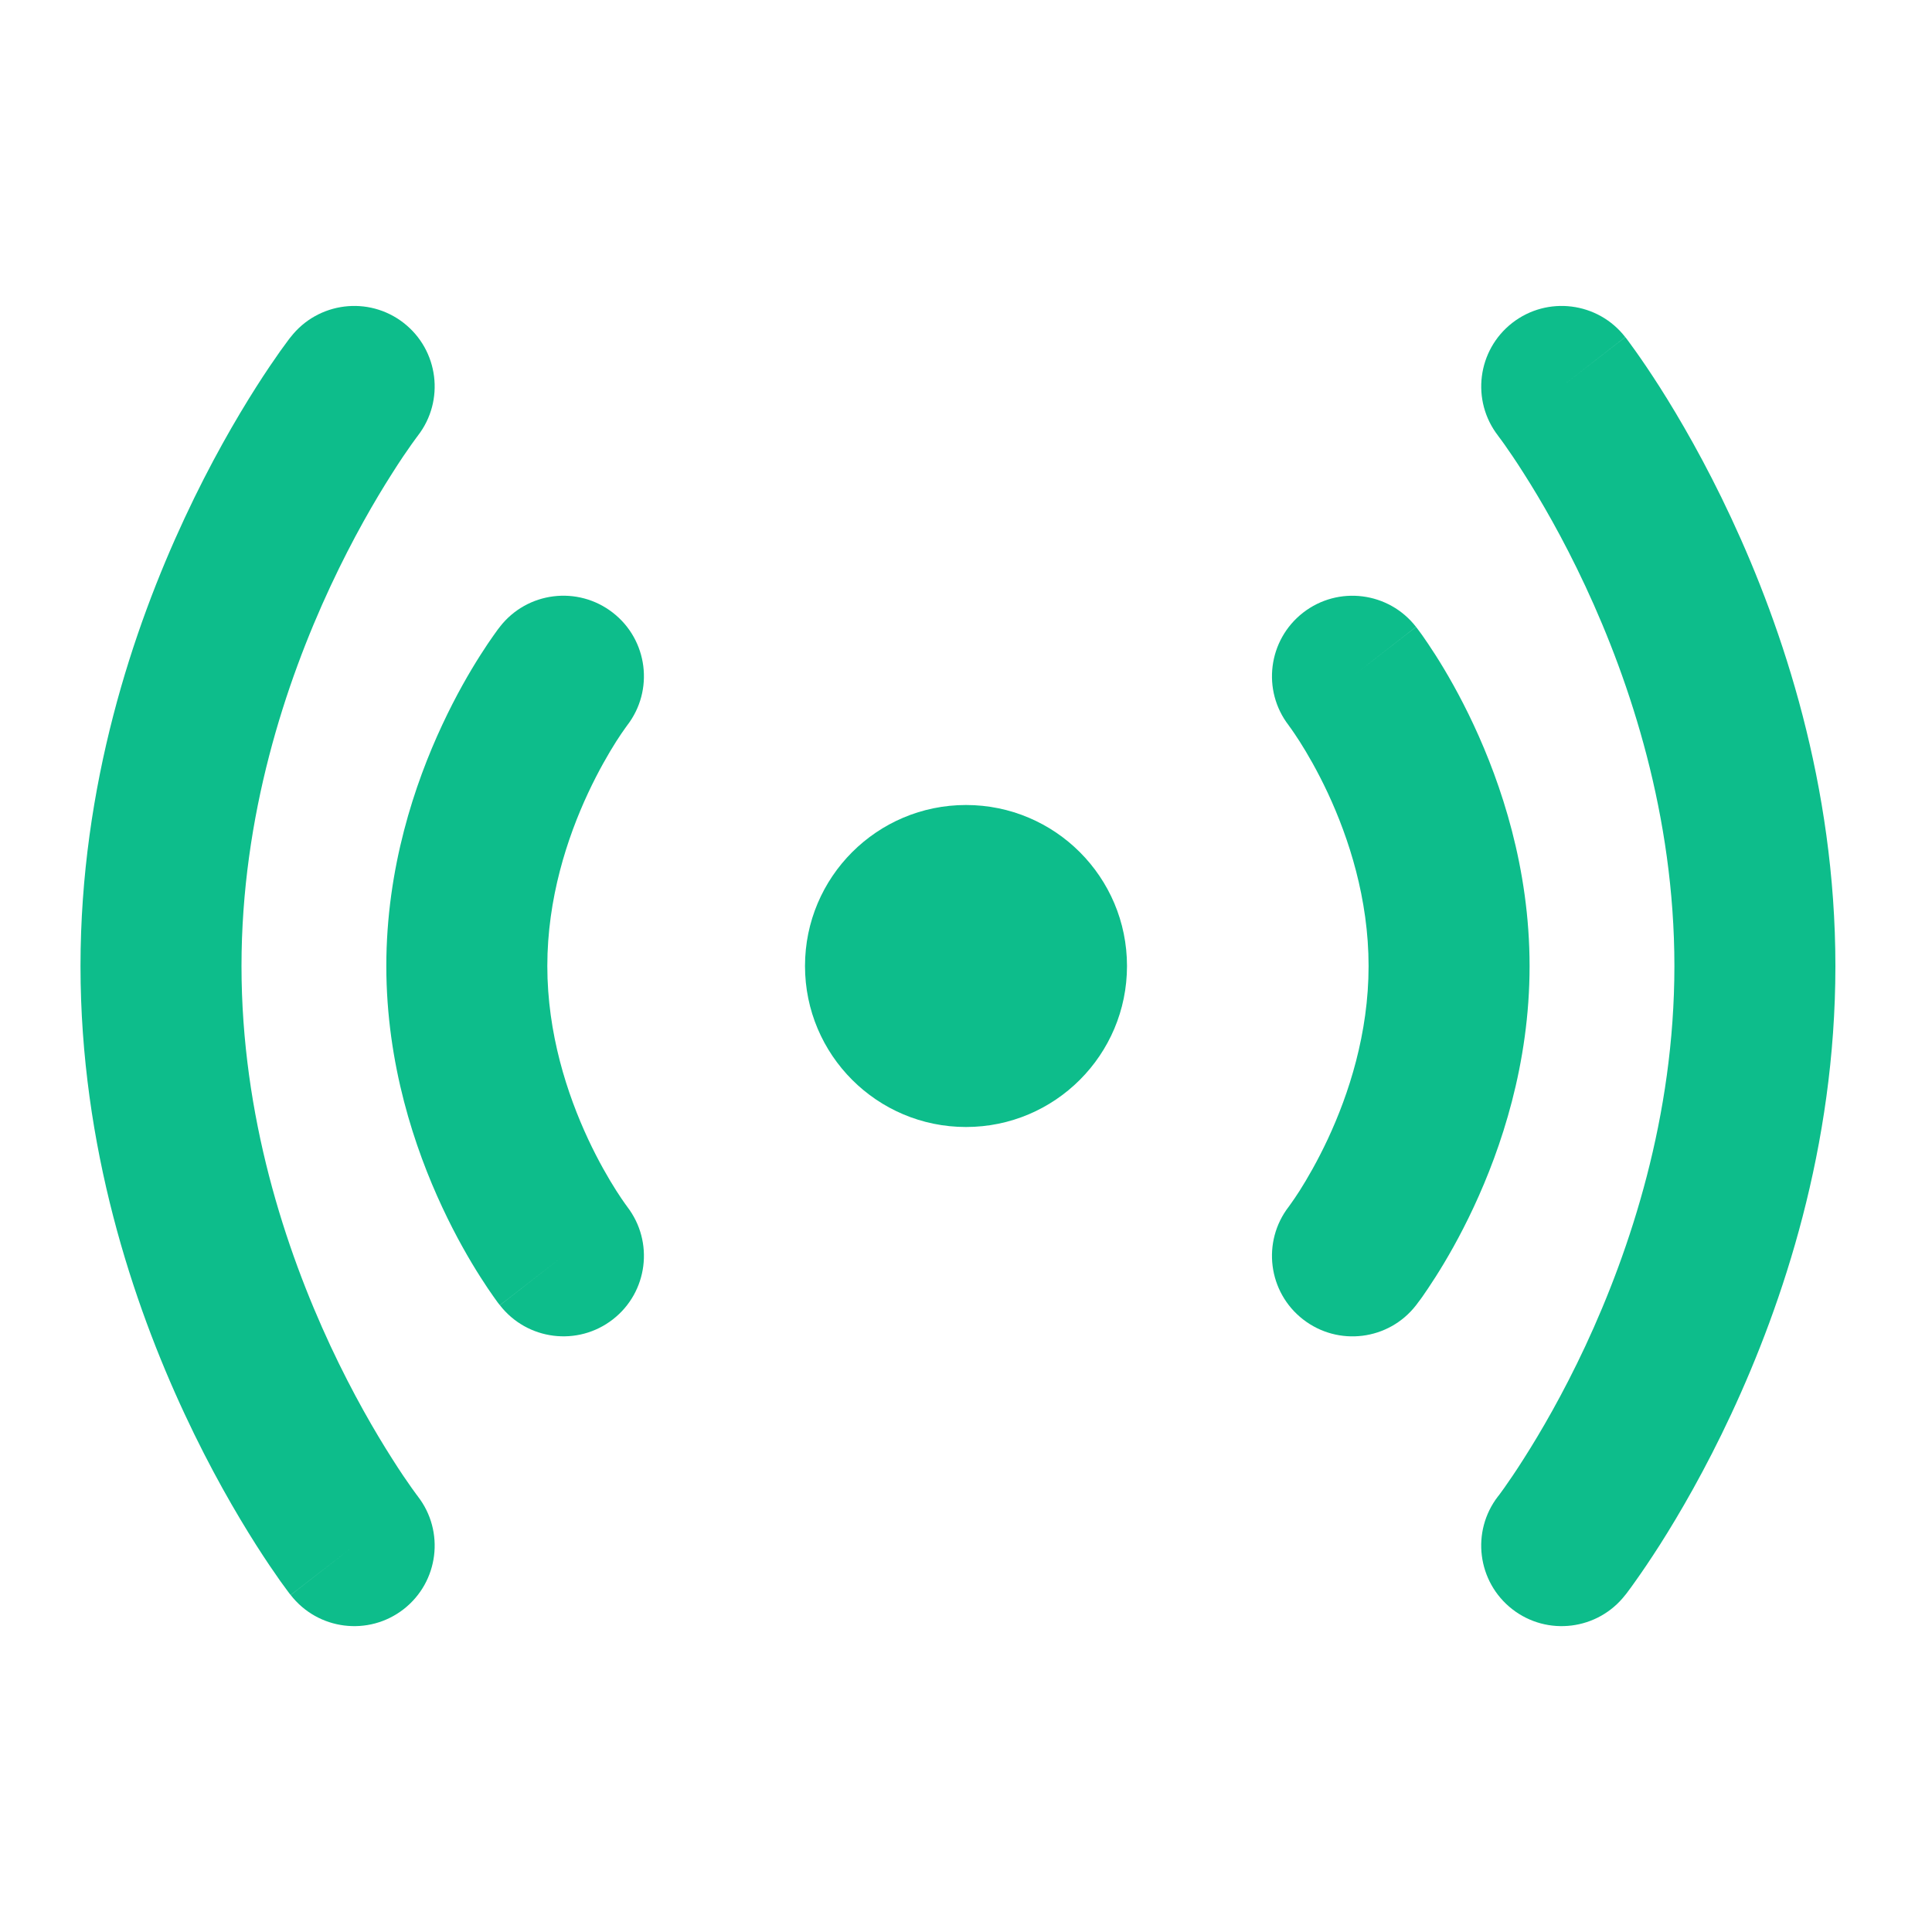
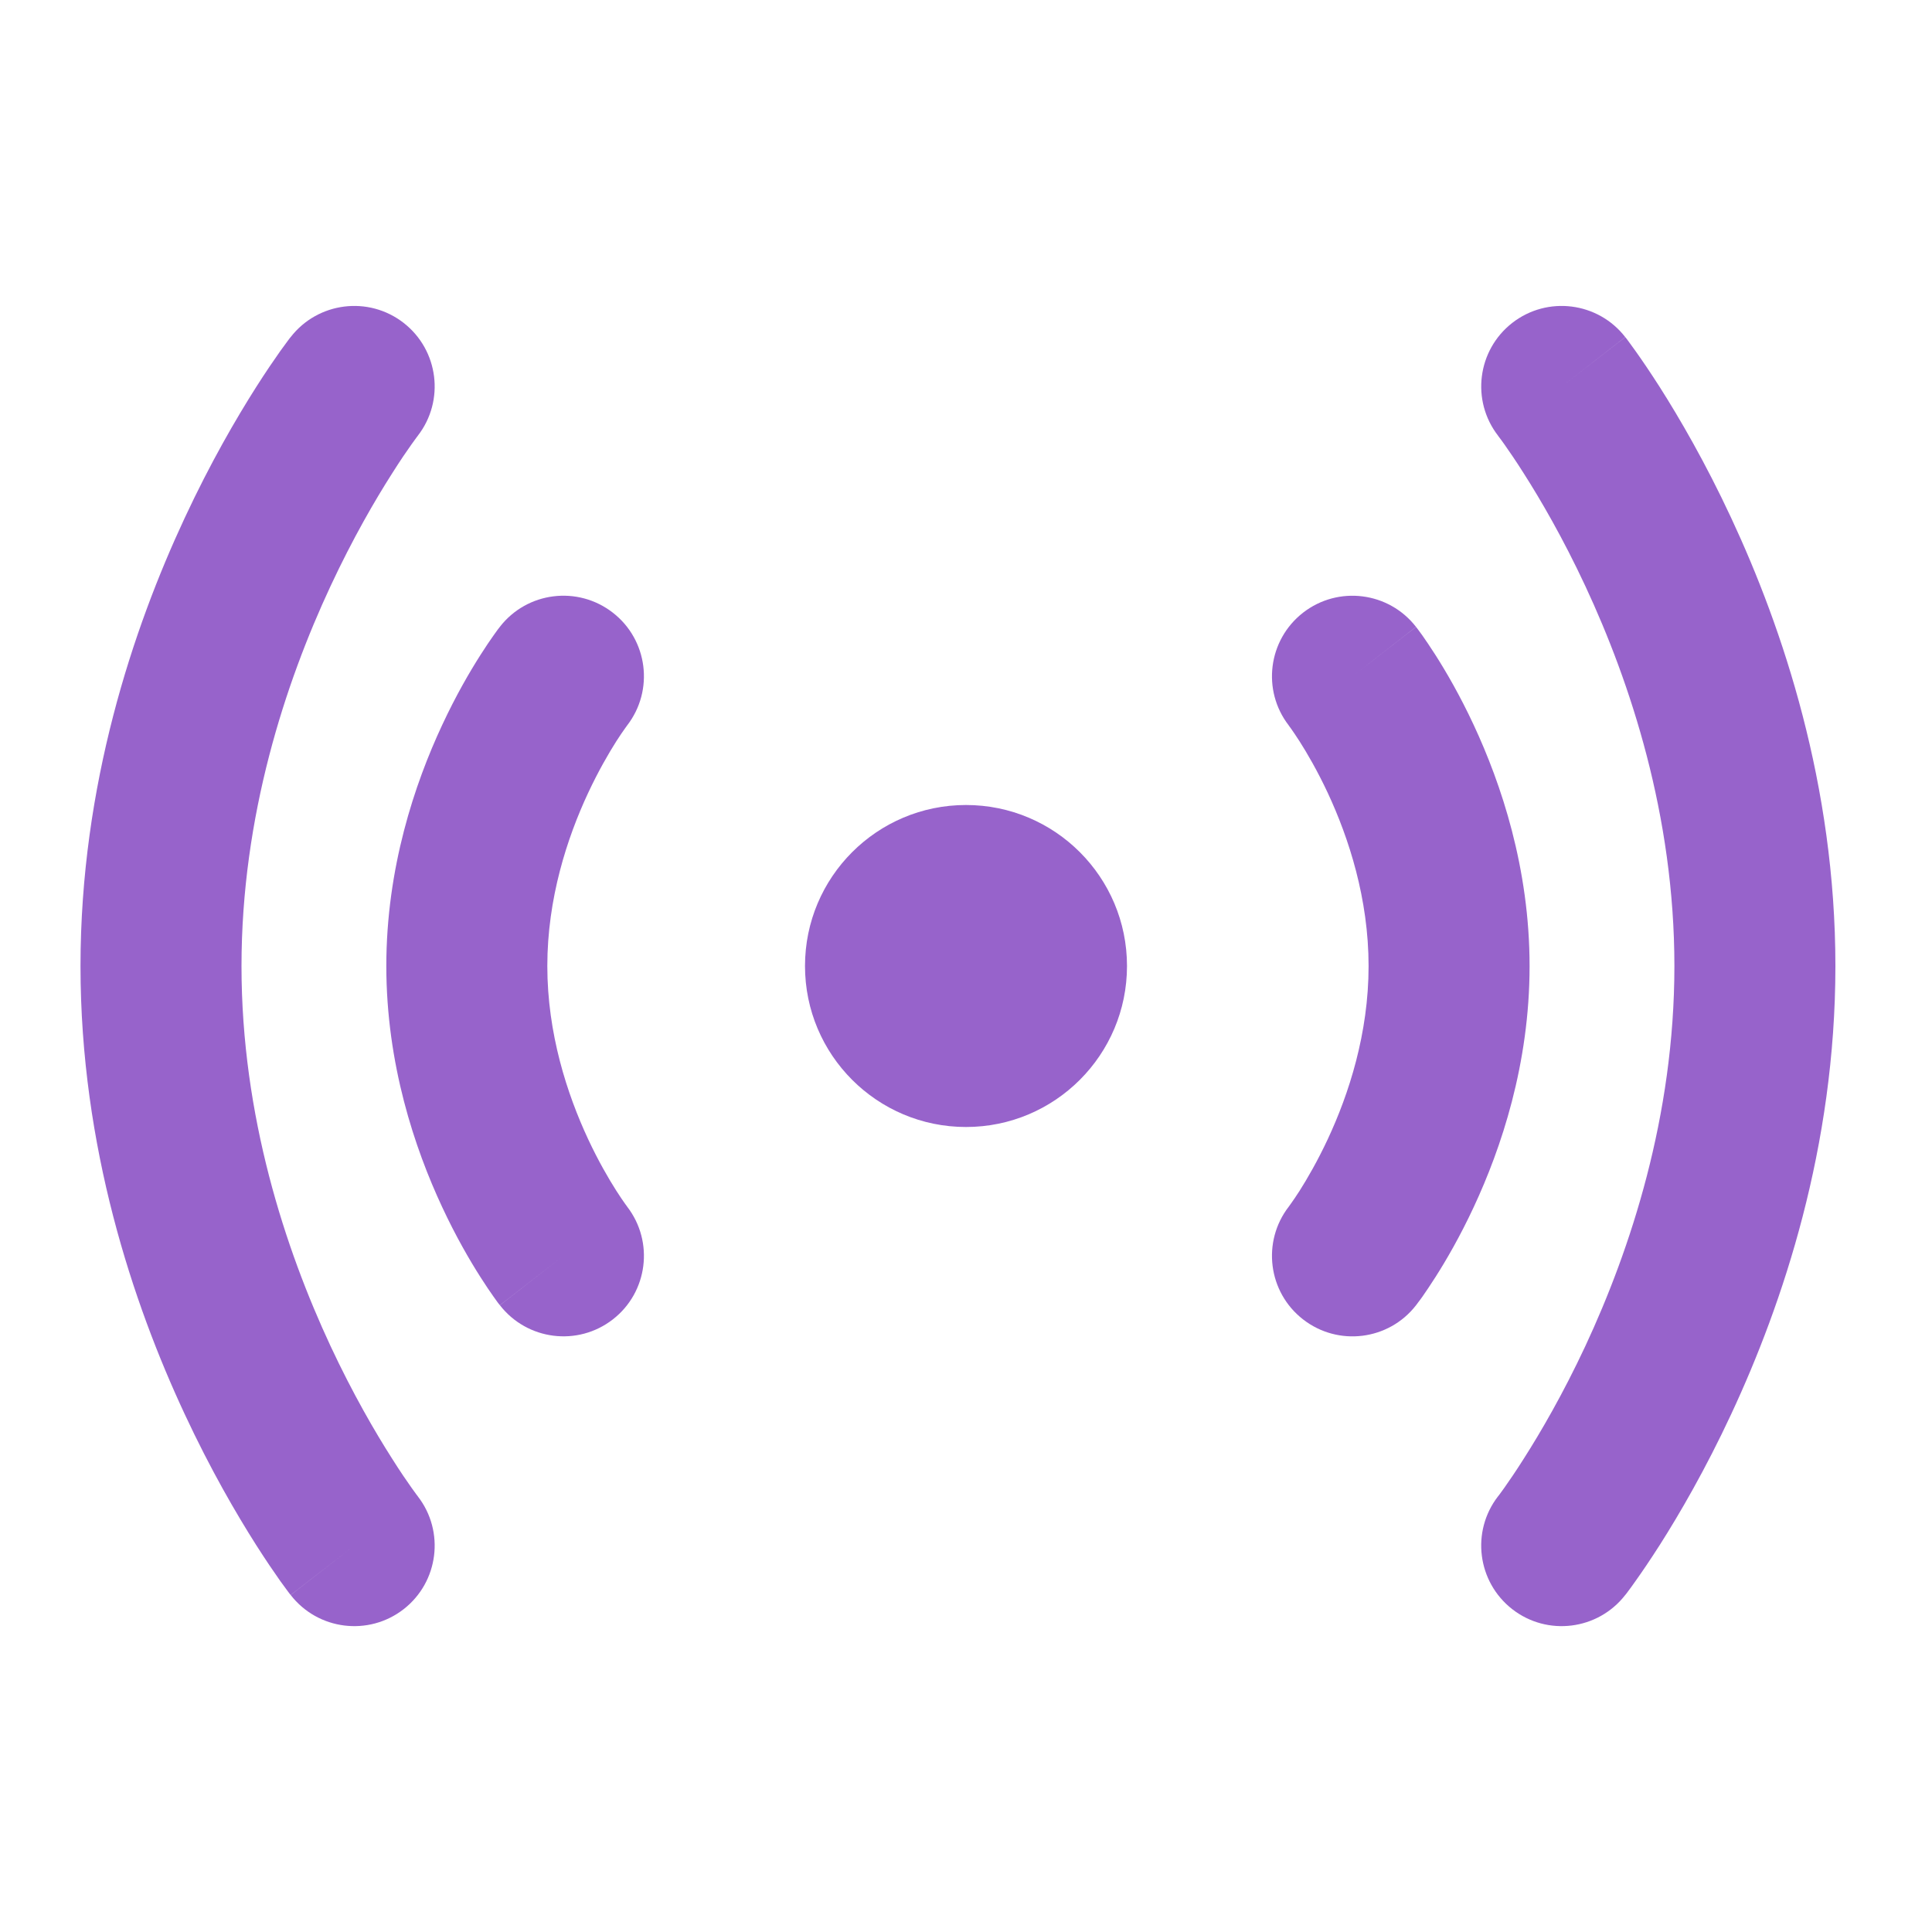
<svg xmlns="http://www.w3.org/2000/svg" width="24" height="24" viewBox="0 0 24 24" fill="none">
-   <path d="M20.189 4.187C19.85 3.751 19.222 3.672 18.786 4.011C18.351 4.35 18.272 4.977 18.61 5.413L18.61 5.414L18.611 5.415L18.625 5.434C18.638 5.451 18.66 5.48 18.688 5.52C18.744 5.6 18.829 5.722 18.931 5.884C19.137 6.207 19.415 6.683 19.694 7.281C20.254 8.481 20.8 10.134 20.8 12.001C20.8 13.867 20.254 15.52 19.694 16.721C19.415 17.318 19.137 17.794 18.931 18.117C18.829 18.279 18.744 18.401 18.688 18.481C18.66 18.521 18.638 18.55 18.625 18.568L18.611 18.586L18.61 18.587L18.609 18.588C18.272 19.024 18.351 19.651 18.786 19.99C19.222 20.329 19.85 20.25 20.189 19.814L19.444 19.235C20.189 19.814 20.189 19.814 20.189 19.814L20.191 19.812L20.194 19.808L20.203 19.797L20.229 19.762C20.251 19.733 20.281 19.692 20.318 19.639C20.393 19.534 20.496 19.383 20.619 19.191C20.863 18.807 21.185 18.255 21.506 17.566C22.146 16.195 22.8 14.248 22.8 12.001C22.8 9.753 22.146 7.806 21.506 6.435C21.185 5.746 20.863 5.194 20.619 4.81C20.496 4.618 20.393 4.467 20.318 4.362C20.281 4.31 20.251 4.268 20.229 4.239L20.203 4.204L20.194 4.193L20.191 4.189L20.19 4.188C20.19 4.188 20.189 4.187 19.4 4.801L20.189 4.187Z" fill="#0DBD8B" />
-   <path d="M17.59 7.787C17.251 7.351 16.623 7.272 16.187 7.611C15.752 7.95 15.673 8.576 16.009 9.011L16.012 9.016C16.017 9.022 16.025 9.033 16.037 9.05C16.061 9.084 16.098 9.138 16.145 9.211C16.238 9.357 16.366 9.576 16.495 9.852C16.755 10.41 17.001 11.163 17.001 12.001C17.001 12.839 16.755 13.592 16.495 14.149C16.366 14.425 16.238 14.644 16.145 14.791C16.098 14.864 16.061 14.918 16.037 14.951C16.025 14.968 16.017 14.98 16.012 14.986L16.009 14.99C15.673 15.426 15.752 16.052 16.187 16.39C16.623 16.729 17.251 16.651 17.59 16.215L16.801 15.601C17.59 16.215 17.59 16.215 17.59 16.215L17.592 16.212L17.594 16.21L17.6 16.202L17.616 16.18C17.63 16.163 17.647 16.139 17.668 16.11C17.709 16.051 17.766 15.968 17.832 15.864C17.964 15.657 18.136 15.362 18.307 14.995C18.647 14.267 19.001 13.22 19.001 12.001C19.001 10.782 18.647 9.735 18.307 9.006C18.136 8.639 17.964 8.344 17.832 8.137C17.766 8.033 17.709 7.951 17.668 7.892C17.647 7.863 17.63 7.839 17.616 7.821L17.6 7.8L17.594 7.792L17.592 7.789L17.591 7.788C17.591 7.788 17.59 7.787 16.801 8.401L17.59 7.787Z" fill="#0DBD8B" />
-   <path d="M3.611 19.814C3.95 20.25 4.578 20.329 5.014 19.99C5.449 19.651 5.528 19.024 5.19 18.588L5.19 18.587L5.189 18.586L5.175 18.568C5.162 18.55 5.14 18.521 5.112 18.481C5.055 18.401 4.971 18.279 4.869 18.117C4.663 17.794 4.385 17.318 4.106 16.721C3.546 15.52 3 13.867 3 12.001C3 10.134 3.546 8.481 4.106 7.281C4.385 6.683 4.663 6.207 4.869 5.884C4.971 5.722 5.055 5.6 5.112 5.52C5.14 5.48 5.162 5.451 5.175 5.433L5.189 5.415L5.19 5.414L5.19 5.413C5.528 4.977 5.449 4.35 5.014 4.011C4.578 3.672 3.95 3.751 3.611 4.187L4.356 4.766C3.611 4.187 3.611 4.187 3.611 4.187L3.609 4.189L3.606 4.193L3.597 4.204L3.571 4.239C3.549 4.268 3.519 4.31 3.481 4.362C3.407 4.467 3.303 4.618 3.181 4.81C2.937 5.194 2.615 5.746 2.294 6.435C1.654 7.806 1 9.753 1 12.001C1 14.248 1.654 16.195 2.294 17.566C2.615 18.255 2.937 18.807 3.181 19.191C3.303 19.383 3.407 19.534 3.481 19.639C3.519 19.692 3.549 19.733 3.571 19.762L3.597 19.797L3.606 19.808L3.609 19.812L3.61 19.813C3.61 19.813 3.611 19.814 4.4 19.201L3.611 19.814Z" fill="#0DBD8B" />
-   <path d="M6.21 16.214C6.549 16.65 7.177 16.729 7.613 16.39C8.048 16.052 8.127 15.426 7.791 14.99L7.788 14.985C7.783 14.979 7.775 14.968 7.763 14.951C7.739 14.918 7.702 14.863 7.655 14.79C7.562 14.644 7.434 14.425 7.305 14.149C7.045 13.591 6.799 12.838 6.799 12C6.799 11.162 7.045 10.409 7.305 9.852C7.434 9.576 7.562 9.357 7.655 9.21C7.702 9.137 7.739 9.083 7.763 9.05C7.775 9.033 7.783 9.021 7.788 9.015L7.791 9.011C8.127 8.575 8.048 7.949 7.613 7.611C7.177 7.272 6.549 7.35 6.21 7.786L6.999 8.4C6.21 7.786 6.21 7.786 6.21 7.786L6.208 7.789L6.206 7.792L6.2 7.799L6.183 7.821C6.17 7.838 6.153 7.862 6.132 7.892C6.09 7.951 6.034 8.033 5.968 8.137C5.836 8.344 5.664 8.639 5.493 9.006C5.153 9.734 4.799 10.781 4.799 12C4.799 13.219 5.153 14.267 5.493 14.995C5.664 15.362 5.836 15.657 5.968 15.864C6.034 15.968 6.09 16.05 6.132 16.109C6.153 16.139 6.17 16.162 6.183 16.18L6.2 16.202L6.206 16.209L6.208 16.212L6.209 16.213C6.209 16.213 6.21 16.214 6.999 15.6L6.21 16.214Z" fill="#0DBD8B" />
-   <circle cx="12" cy="12" r="2" fill="#0DBD8B" />
+   <path d="M20.189 4.187C19.85 3.751 19.222 3.672 18.786 4.011C18.351 4.35 18.272 4.977 18.61 5.413L18.61 5.414L18.611 5.415L18.625 5.434C18.638 5.451 18.66 5.48 18.688 5.52C18.744 5.6 18.829 5.722 18.931 5.884C19.137 6.207 19.415 6.683 19.694 7.281C20.254 8.481 20.8 10.134 20.8 12.001C20.8 13.867 20.254 15.52 19.694 16.721C19.415 17.318 19.137 17.794 18.931 18.117C18.829 18.279 18.744 18.401 18.688 18.481C18.66 18.521 18.638 18.55 18.625 18.568L18.611 18.586L18.61 18.587L18.609 18.588C18.272 19.024 18.351 19.651 18.786 19.99C19.222 20.329 19.85 20.25 20.189 19.814L19.444 19.235C20.189 19.814 20.189 19.814 20.189 19.814L20.191 19.812L20.194 19.808L20.203 19.797L20.229 19.762C20.251 19.733 20.281 19.692 20.318 19.639C20.393 19.534 20.496 19.383 20.619 19.191C20.863 18.807 21.185 18.255 21.506 17.566C22.146 16.195 22.8 14.248 22.8 12.001C22.8 9.753 22.146 7.806 21.506 6.435C21.185 5.746 20.863 5.194 20.619 4.81C20.496 4.618 20.393 4.467 20.318 4.362C20.281 4.31 20.251 4.268 20.229 4.239L20.203 4.204L20.194 4.193L20.191 4.189L20.19 4.188C20.19 4.188 20.189 4.187 19.4 4.801L20.189 4.187Z" fill="#9763CB" />
+   <path d="M17.59 7.787C17.251 7.351 16.623 7.272 16.187 7.611C15.752 7.95 15.673 8.576 16.009 9.011L16.012 9.016C16.017 9.022 16.025 9.033 16.037 9.05C16.061 9.084 16.098 9.138 16.145 9.211C16.238 9.357 16.366 9.576 16.495 9.852C16.755 10.41 17.001 11.163 17.001 12.001C17.001 12.839 16.755 13.592 16.495 14.149C16.366 14.425 16.238 14.644 16.145 14.791C16.098 14.864 16.061 14.918 16.037 14.951C16.025 14.968 16.017 14.98 16.012 14.986L16.009 14.99C15.673 15.426 15.752 16.052 16.187 16.39C16.623 16.729 17.251 16.651 17.59 16.215L16.801 15.601C17.59 16.215 17.59 16.215 17.59 16.215L17.592 16.212L17.594 16.21L17.6 16.202L17.616 16.18C17.63 16.163 17.647 16.139 17.668 16.11C17.709 16.051 17.766 15.968 17.832 15.864C17.964 15.657 18.136 15.362 18.307 14.995C18.647 14.267 19.001 13.22 19.001 12.001C19.001 10.782 18.647 9.735 18.307 9.006C18.136 8.639 17.964 8.344 17.832 8.137C17.766 8.033 17.709 7.951 17.668 7.892C17.647 7.863 17.63 7.839 17.616 7.821L17.6 7.8L17.594 7.792L17.592 7.789L17.591 7.788C17.591 7.788 17.59 7.787 16.801 8.401L17.59 7.787Z" fill="#9763CB" />
+   <path d="M3.611 19.814C3.95 20.25 4.578 20.329 5.014 19.99C5.449 19.651 5.528 19.024 5.19 18.588L5.19 18.587L5.189 18.586L5.175 18.568C5.162 18.55 5.14 18.521 5.112 18.481C5.055 18.401 4.971 18.279 4.869 18.117C4.663 17.794 4.385 17.318 4.106 16.721C3.546 15.52 3 13.867 3 12.001C3 10.134 3.546 8.481 4.106 7.281C4.385 6.683 4.663 6.207 4.869 5.884C4.971 5.722 5.055 5.6 5.112 5.52C5.14 5.48 5.162 5.451 5.175 5.433L5.189 5.415L5.19 5.414L5.19 5.413C5.528 4.977 5.449 4.35 5.014 4.011C4.578 3.672 3.95 3.751 3.611 4.187L4.356 4.766C3.611 4.187 3.611 4.187 3.611 4.187L3.609 4.189L3.606 4.193L3.597 4.204L3.571 4.239C3.549 4.268 3.519 4.31 3.481 4.362C3.407 4.467 3.303 4.618 3.181 4.81C2.937 5.194 2.615 5.746 2.294 6.435C1.654 7.806 1 9.753 1 12.001C1 14.248 1.654 16.195 2.294 17.566C2.615 18.255 2.937 18.807 3.181 19.191C3.303 19.383 3.407 19.534 3.481 19.639C3.519 19.692 3.549 19.733 3.571 19.762L3.597 19.797L3.606 19.808L3.609 19.812L3.61 19.813C3.61 19.813 3.611 19.814 4.4 19.201L3.611 19.814Z" fill="#9763CB" />
+   <path d="M6.21 16.214C6.549 16.65 7.177 16.729 7.613 16.39C8.048 16.052 8.127 15.426 7.791 14.99L7.788 14.985C7.783 14.979 7.775 14.968 7.763 14.951C7.739 14.918 7.702 14.863 7.655 14.79C7.562 14.644 7.434 14.425 7.305 14.149C7.045 13.591 6.799 12.838 6.799 12C6.799 11.162 7.045 10.409 7.305 9.852C7.434 9.576 7.562 9.357 7.655 9.21C7.702 9.137 7.739 9.083 7.763 9.05C7.775 9.033 7.783 9.021 7.788 9.015L7.791 9.011C8.127 8.575 8.048 7.949 7.613 7.611C7.177 7.272 6.549 7.35 6.21 7.786L6.999 8.4C6.21 7.786 6.21 7.786 6.21 7.786L6.208 7.789L6.206 7.792L6.2 7.799L6.183 7.821C6.17 7.838 6.153 7.862 6.132 7.892C6.09 7.951 6.034 8.033 5.968 8.137C5.836 8.344 5.664 8.639 5.493 9.006C5.153 9.734 4.799 10.781 4.799 12C4.799 13.219 5.153 14.267 5.493 14.995C5.664 15.362 5.836 15.657 5.968 15.864C6.034 15.968 6.09 16.05 6.132 16.109C6.153 16.139 6.17 16.162 6.183 16.18L6.2 16.202L6.206 16.209L6.208 16.212L6.209 16.213C6.209 16.213 6.21 16.214 6.999 15.6L6.21 16.214Z" fill="#9763CB" />
+   <circle cx="12" cy="12" r="2" fill="#9763CB" />
</svg>
